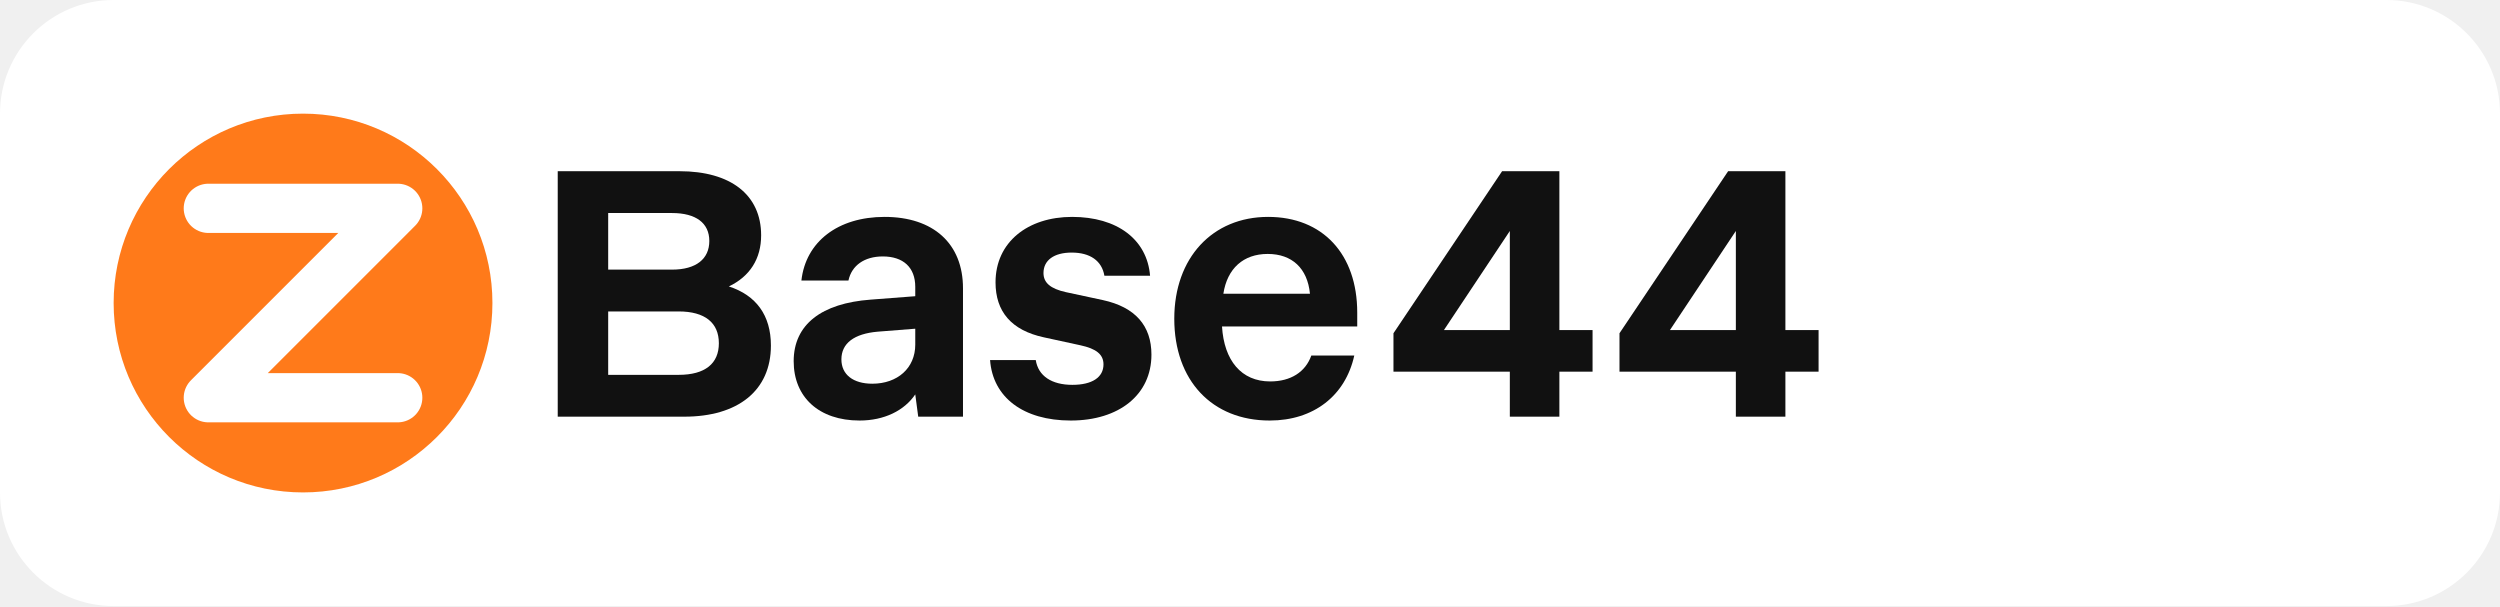
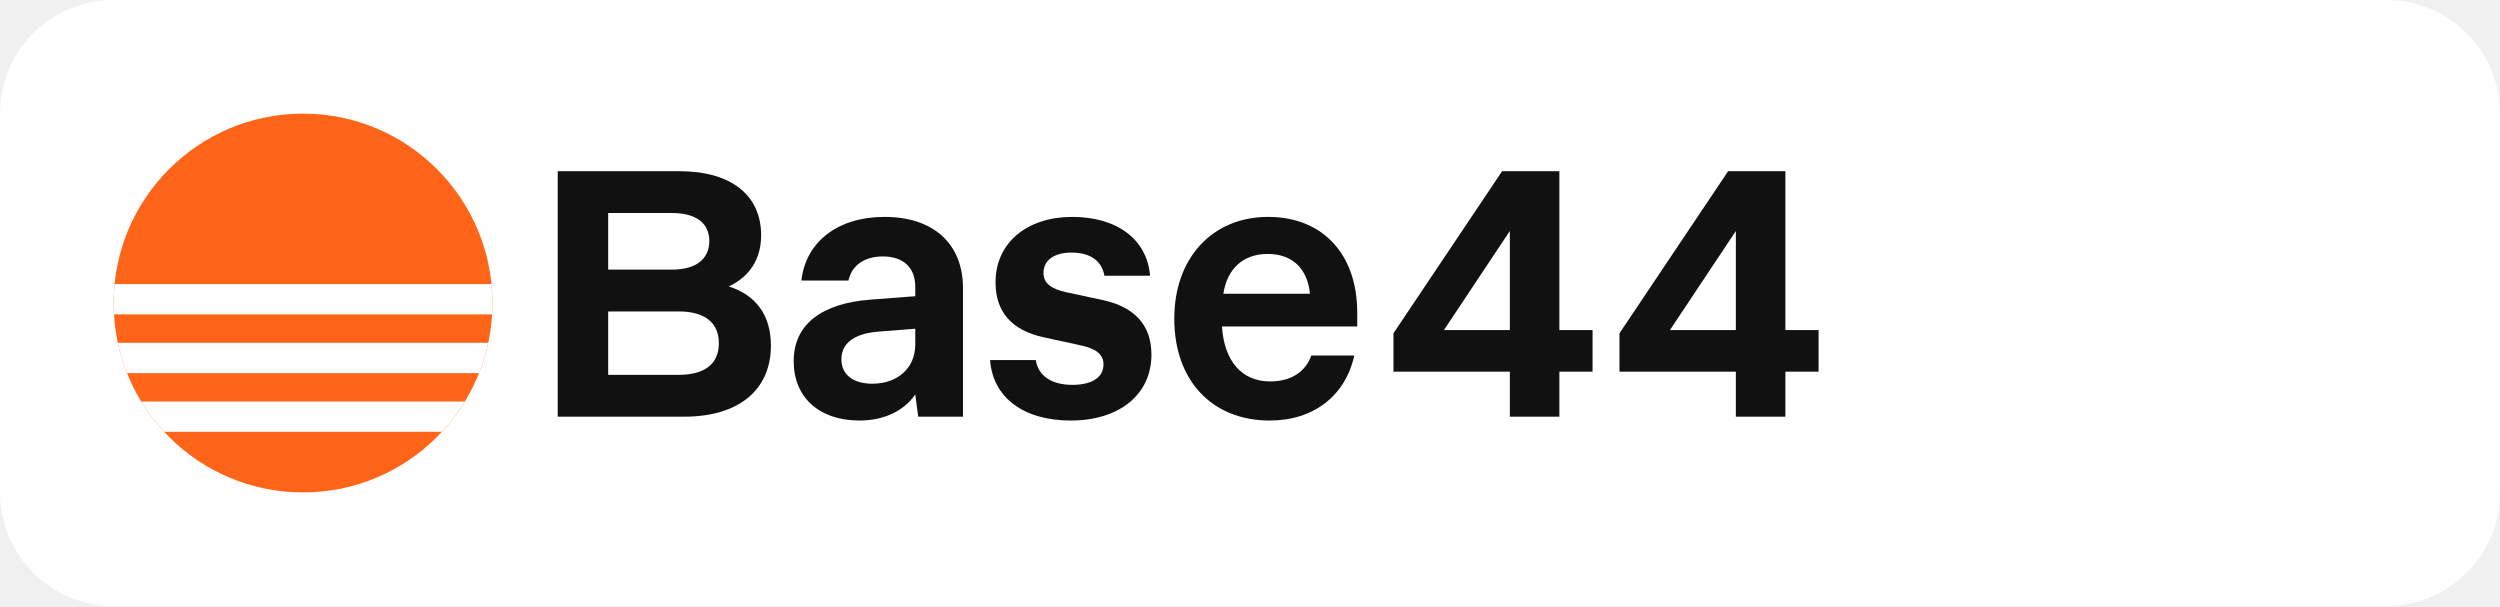
<svg xmlns="http://www.w3.org/2000/svg" width="132" height="32" viewBox="0 0 132 32" fill="none" role="img" aria-labelledby="base44-title">
  <rect width="132" height="32" rx="6" fill="white" />
-   <circle cx="16" cy="16" r="10" fill="#FF7A1A" />
-   <path d="M11 11H21L11 21H21" stroke="white" stroke-width="2.6" stroke-linecap="round" stroke-linejoin="round" />
+   <g clip-path="url(#base44-icon-clip)">
+     <circle cx="16" cy="16" r="10" fill="#FF6418" />
+     <rect x="5" y="15" width="22" height="1.6" fill="white" />
+     <rect x="5" y="18.1" width="22" height="1.6" fill="white" />
+     <rect x="5" y="21.2" width="22" height="1.6" fill="white" />
+   </g>
  <path d="M36.132 22H29.448V9.04H35.88C38.58 9.04 40.188 10.288 40.188 12.424C40.188 13.672 39.588 14.596 38.484 15.124C39.924 15.592 40.704 16.648 40.704 18.244C40.704 20.632 38.952 22 36.132 22ZM32.112 14.236H35.484C36.756 14.236 37.452 13.672 37.452 12.724C37.452 11.776 36.744 11.248 35.484 11.248H32.112V14.236ZM32.112 19.792H35.832C37.236 19.792 37.956 19.192 37.956 18.124C37.956 17.044 37.224 16.444 35.832 16.444H32.112V19.792Z" fill="#111111" />
  <path d="M45.386 22.204C43.238 22.204 41.906 20.968 41.906 19.072C41.906 17.128 43.382 16.012 45.974 15.82L48.326 15.64V15.148C48.326 14.116 47.69 13.54 46.61 13.54C45.638 13.54 44.966 14.02 44.798 14.812H42.314C42.542 12.76 44.246 11.452 46.706 11.452C49.286 11.452 50.846 12.868 50.846 15.22V22H48.482L48.326 20.824C47.75 21.676 46.694 22.204 45.386 22.204ZM46.058 20.26C47.39 20.26 48.326 19.432 48.326 18.196V17.356L46.346 17.512C45.098 17.62 44.426 18.124 44.426 18.976C44.426 19.78 45.05 20.26 46.058 20.26Z" fill="#111111" />
  <path d="M56.536 22.204C54.028 22.204 52.42 20.98 52.276 19.012H54.688C54.82 19.852 55.528 20.32 56.62 20.32C57.664 20.32 58.264 19.924 58.264 19.24C58.264 18.712 57.88 18.412 57.052 18.232L55.12 17.812C53.392 17.44 52.564 16.444 52.564 14.908C52.564 12.784 54.268 11.452 56.608 11.452C58.984 11.452 60.568 12.64 60.724 14.56H58.312C58.18 13.768 57.556 13.336 56.584 13.336C55.648 13.336 55.096 13.744 55.096 14.416C55.096 14.932 55.468 15.244 56.272 15.424L58.228 15.844C59.944 16.216 60.796 17.2 60.796 18.724C60.796 20.848 59.08 22.204 56.536 22.204Z" fill="#111111" />
  <path d="M67.042 22.204C63.994 22.204 62.002 20.092 62.002 16.828C62.002 13.612 64.018 11.452 66.958 11.452C69.838 11.452 71.662 13.42 71.662 16.504V17.236H64.522C64.63 19.036 65.542 20.14 67.066 20.14C68.146 20.14 68.926 19.648 69.238 18.772H71.506C71.038 20.896 69.358 22.204 67.042 22.204ZM64.594 15.508H69.166C69.034 14.164 68.218 13.408 66.934 13.408C65.65 13.408 64.798 14.176 64.594 15.508Z" fill="#111111" />
  <path d="M79.719 22V19.624H73.575V17.596L79.311 9.04H82.335V17.428H84.087V19.624H82.335V22H79.719ZM76.239 17.428H79.719V12.196L76.239 17.428Z" fill="#111111" />
  <path d="M91.653 22V19.624H85.509V17.596L91.245 9.04H94.269V17.428H96.021V19.624H94.269V22H91.653ZM88.173 17.428H91.653V12.196L88.173 17.428Z" fill="#111111" />
+   <defs>
+     <clipPath id="base44-icon-clip">
+       <circle cx="16" cy="16" r="10" />
+     </clipPath>
+   </defs>
</svg>
